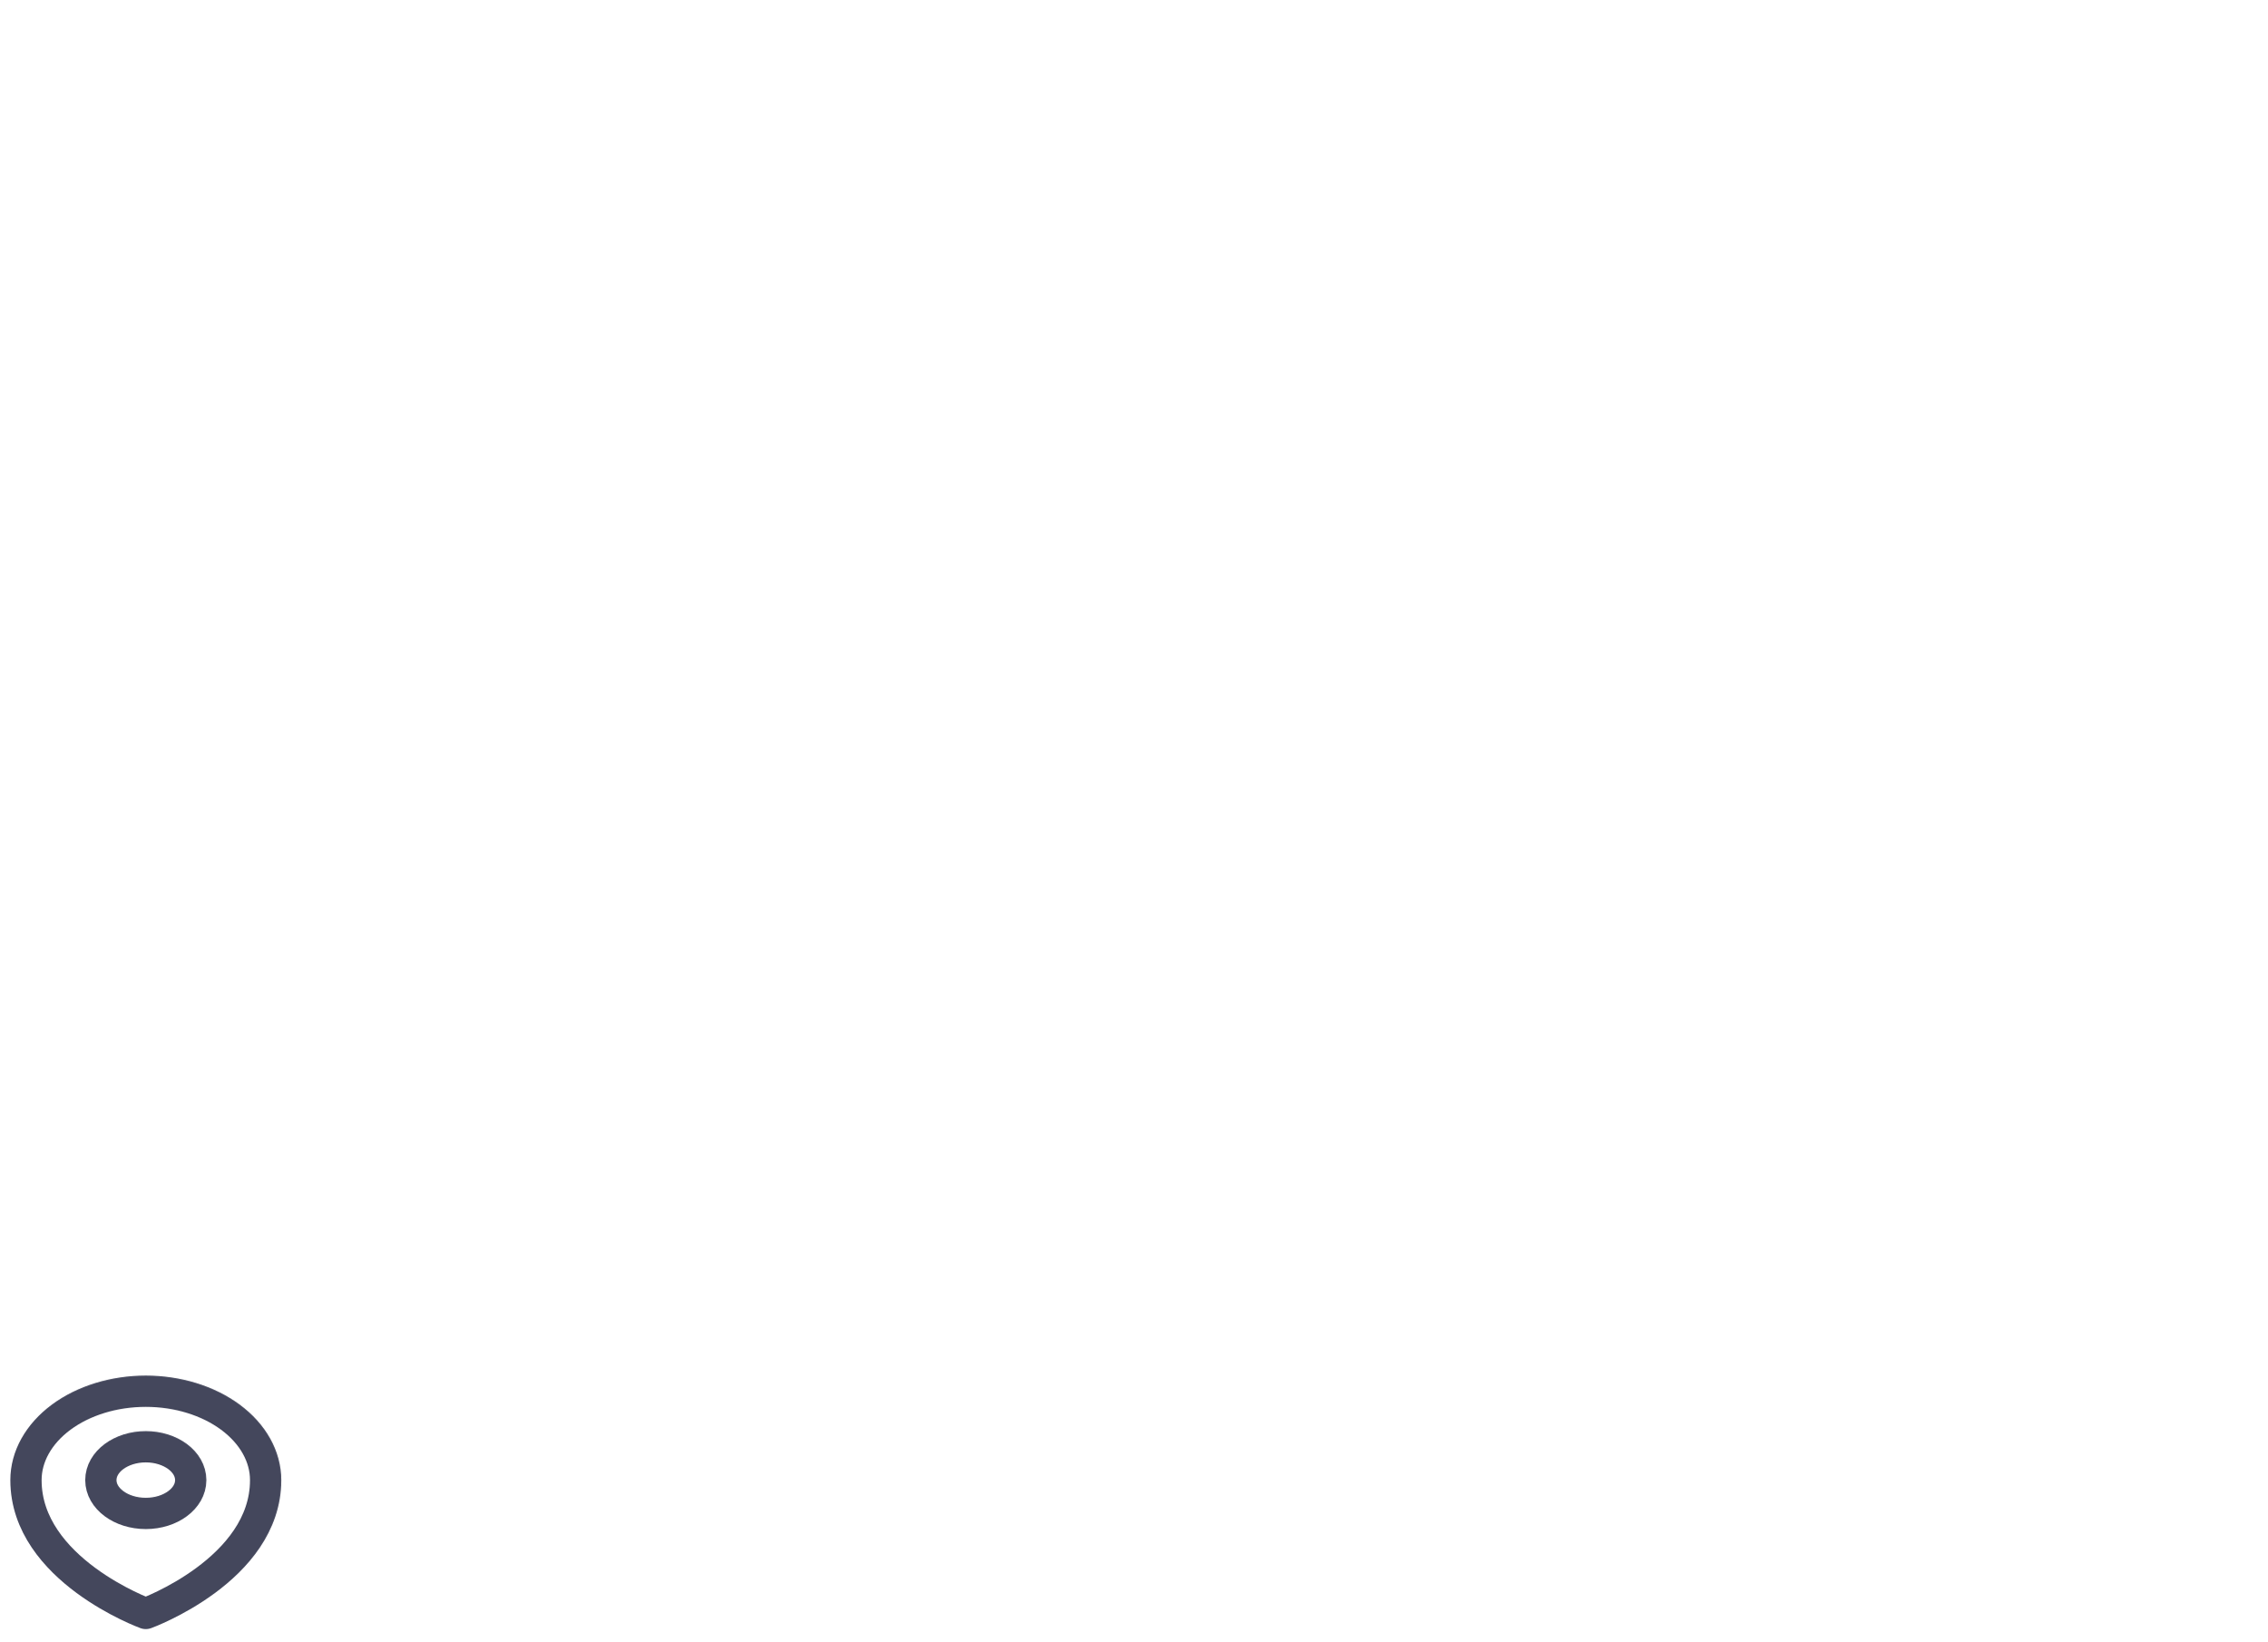
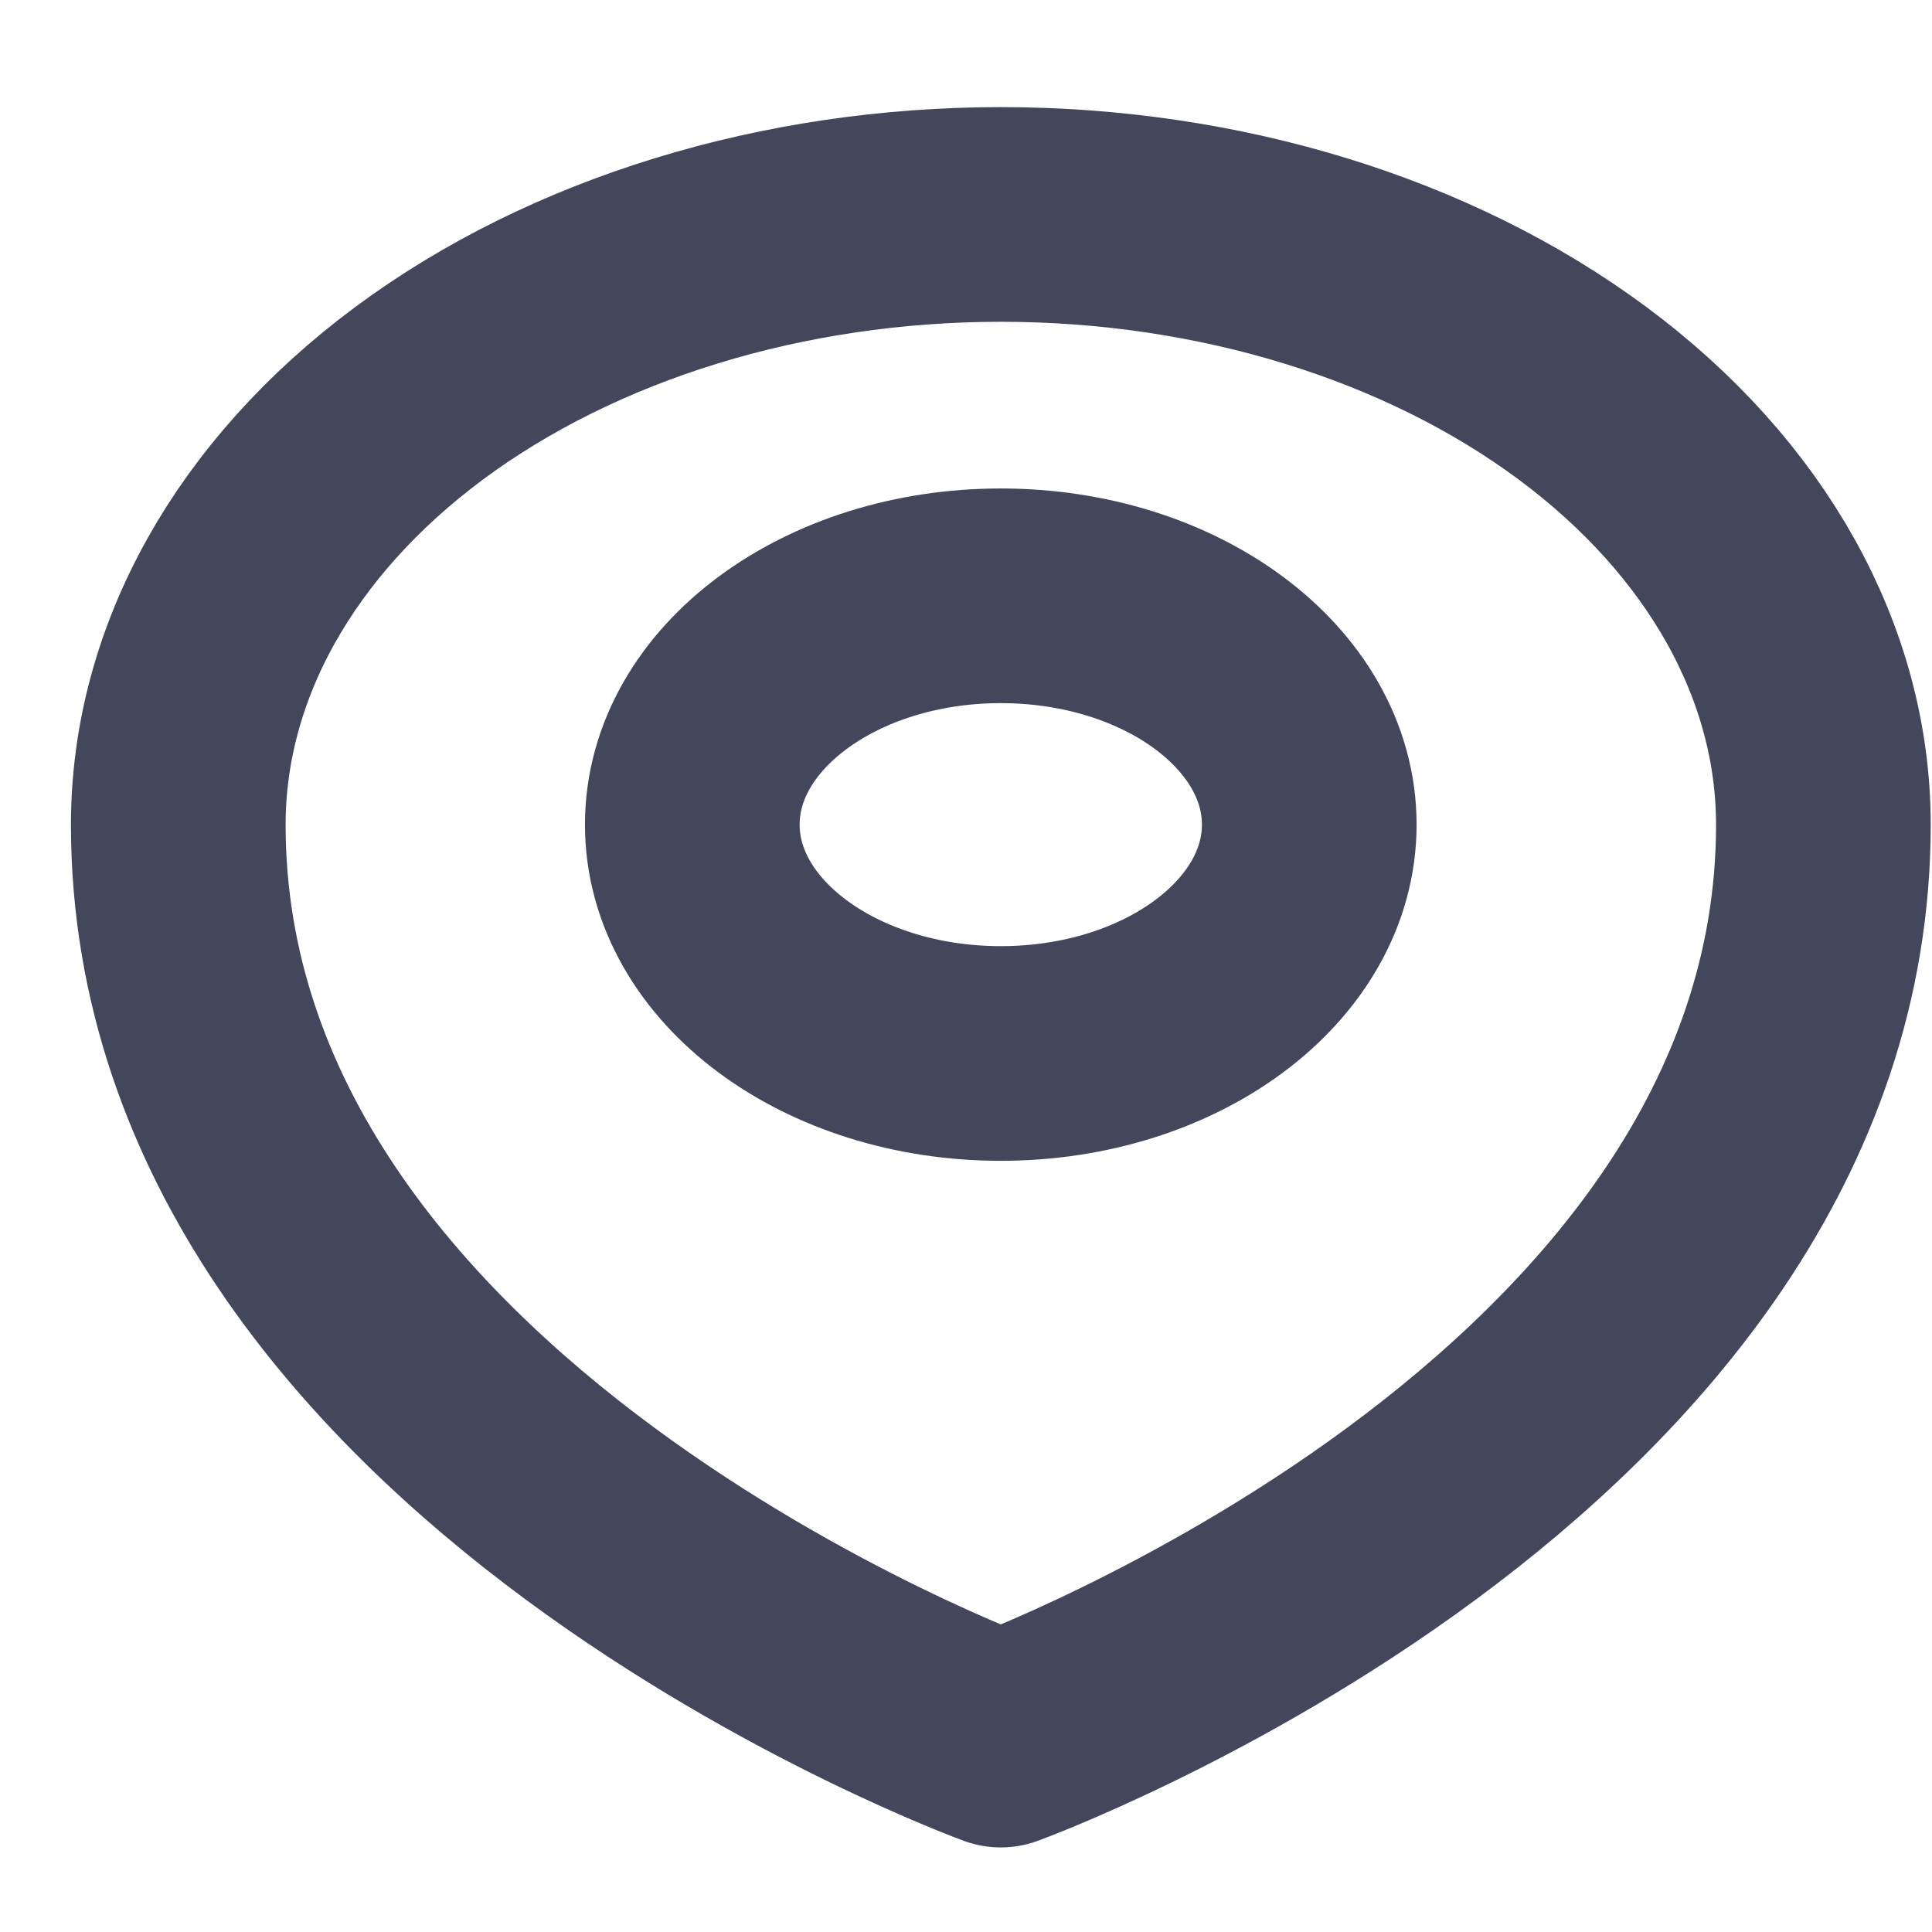
- <svg xmlns="http://www.w3.org/2000/svg" width="145" height="105" viewBox="0 0 145 105" fill="none">
-   <path d="M9.324 103.212C9.324 103.212 1.661 100.419 1.661 94.684C1.661 93.176 2.469 91.73 3.906 90.663C5.343 89.597 7.292 88.998 9.324 88.998C11.357 88.998 13.306 89.597 14.743 90.663C16.18 91.73 16.988 93.176 16.988 94.684C16.988 100.419 9.324 103.212 9.324 103.212Z" stroke="#44475C" stroke-width="2" stroke-linejoin="round" />
-   <path d="M9.324 96.815C10.911 96.815 12.198 95.86 12.198 94.683C12.198 93.505 10.911 92.551 9.324 92.551C7.737 92.551 6.45 93.505 6.45 94.683C6.45 95.86 7.737 96.815 9.324 96.815Z" stroke="#44475C" stroke-width="2" stroke-miterlimit="10" />
+ <svg xmlns="http://www.w3.org/2000/svg" width="18" height="18" viewBox="0 0 18 18" fill="none">
+   <path d="M9.324 16.212C9.324 16.212 1.661 13.419 1.661 7.684C1.661 6.176 2.469 4.73 3.906 3.663C5.343 2.597 7.292 1.998 9.324 1.998C11.357 1.998 13.306 2.597 14.743 3.663C16.18 4.73 16.988 6.176 16.988 7.684C16.988 13.419 9.324 16.212 9.324 16.212Z" stroke="#44475C" stroke-width="2" stroke-linejoin="round" />
+   <path d="M9.324 9.815C10.911 9.815 12.198 8.86 12.198 7.683C12.198 6.505 10.911 5.551 9.324 5.551C7.737 5.551 6.45 6.505 6.45 7.683C6.45 8.86 7.737 9.815 9.324 9.815Z" stroke="#44475C" stroke-width="2" stroke-miterlimit="10" />
</svg>
